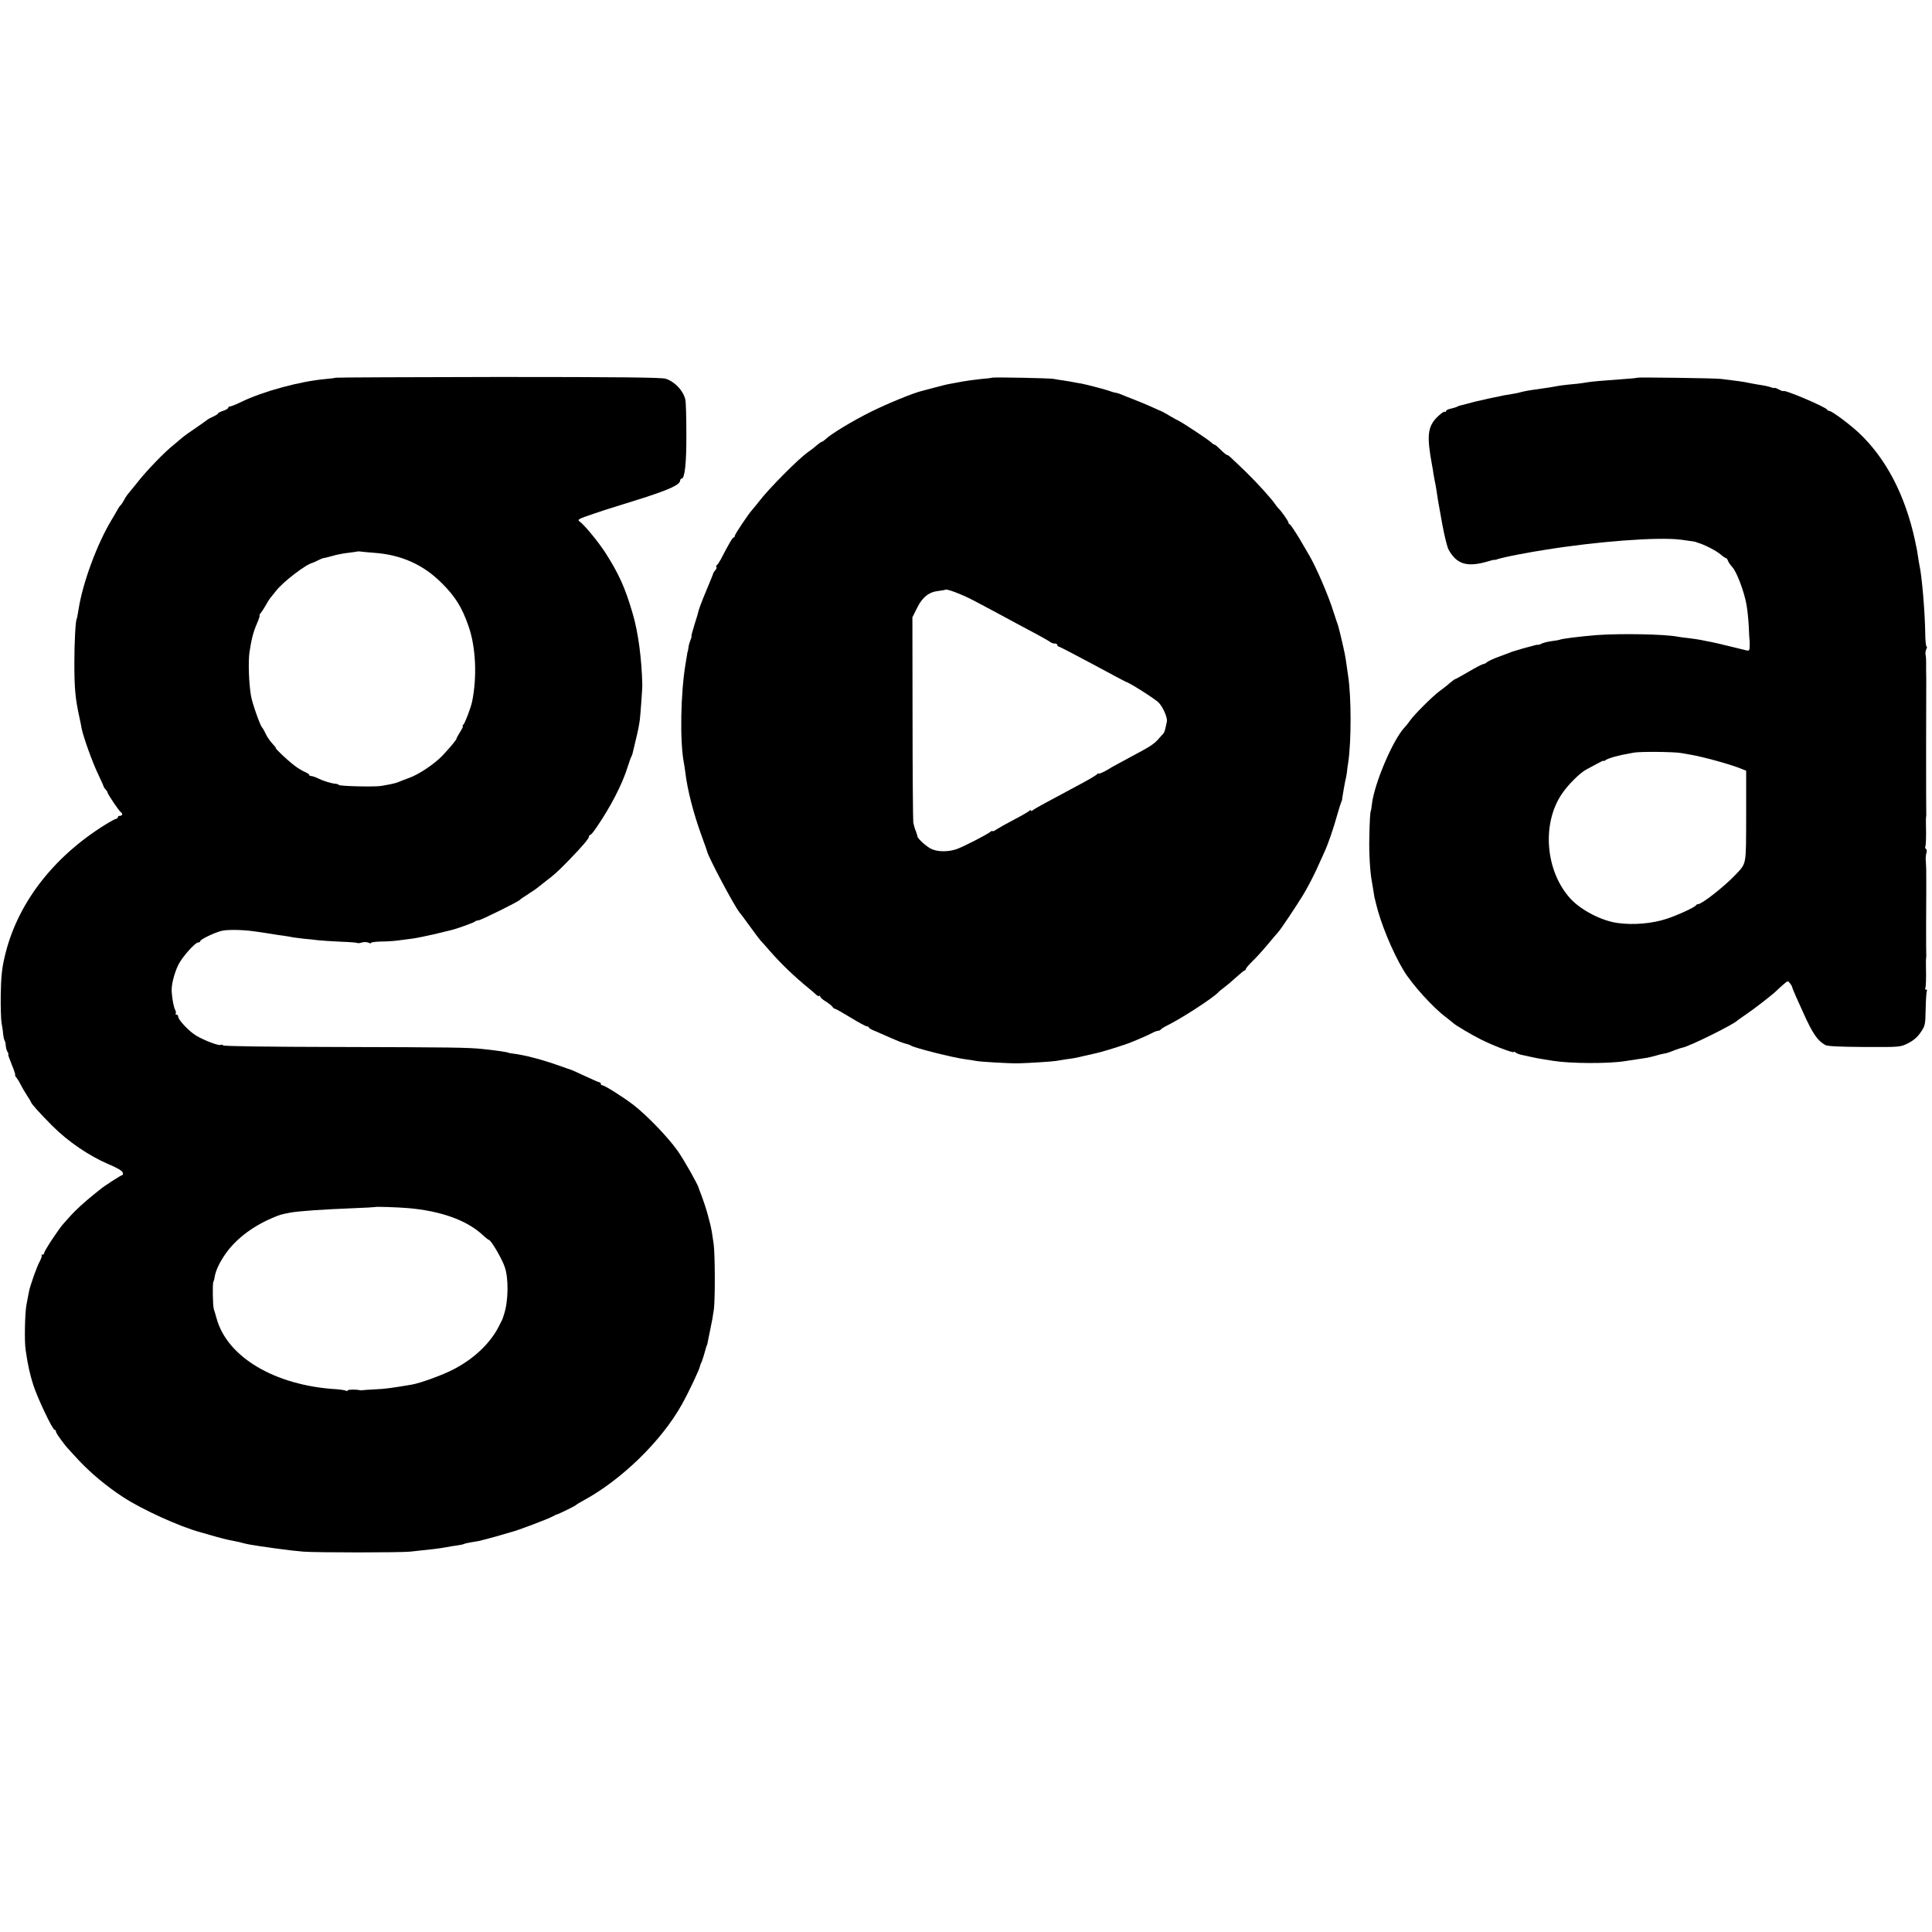
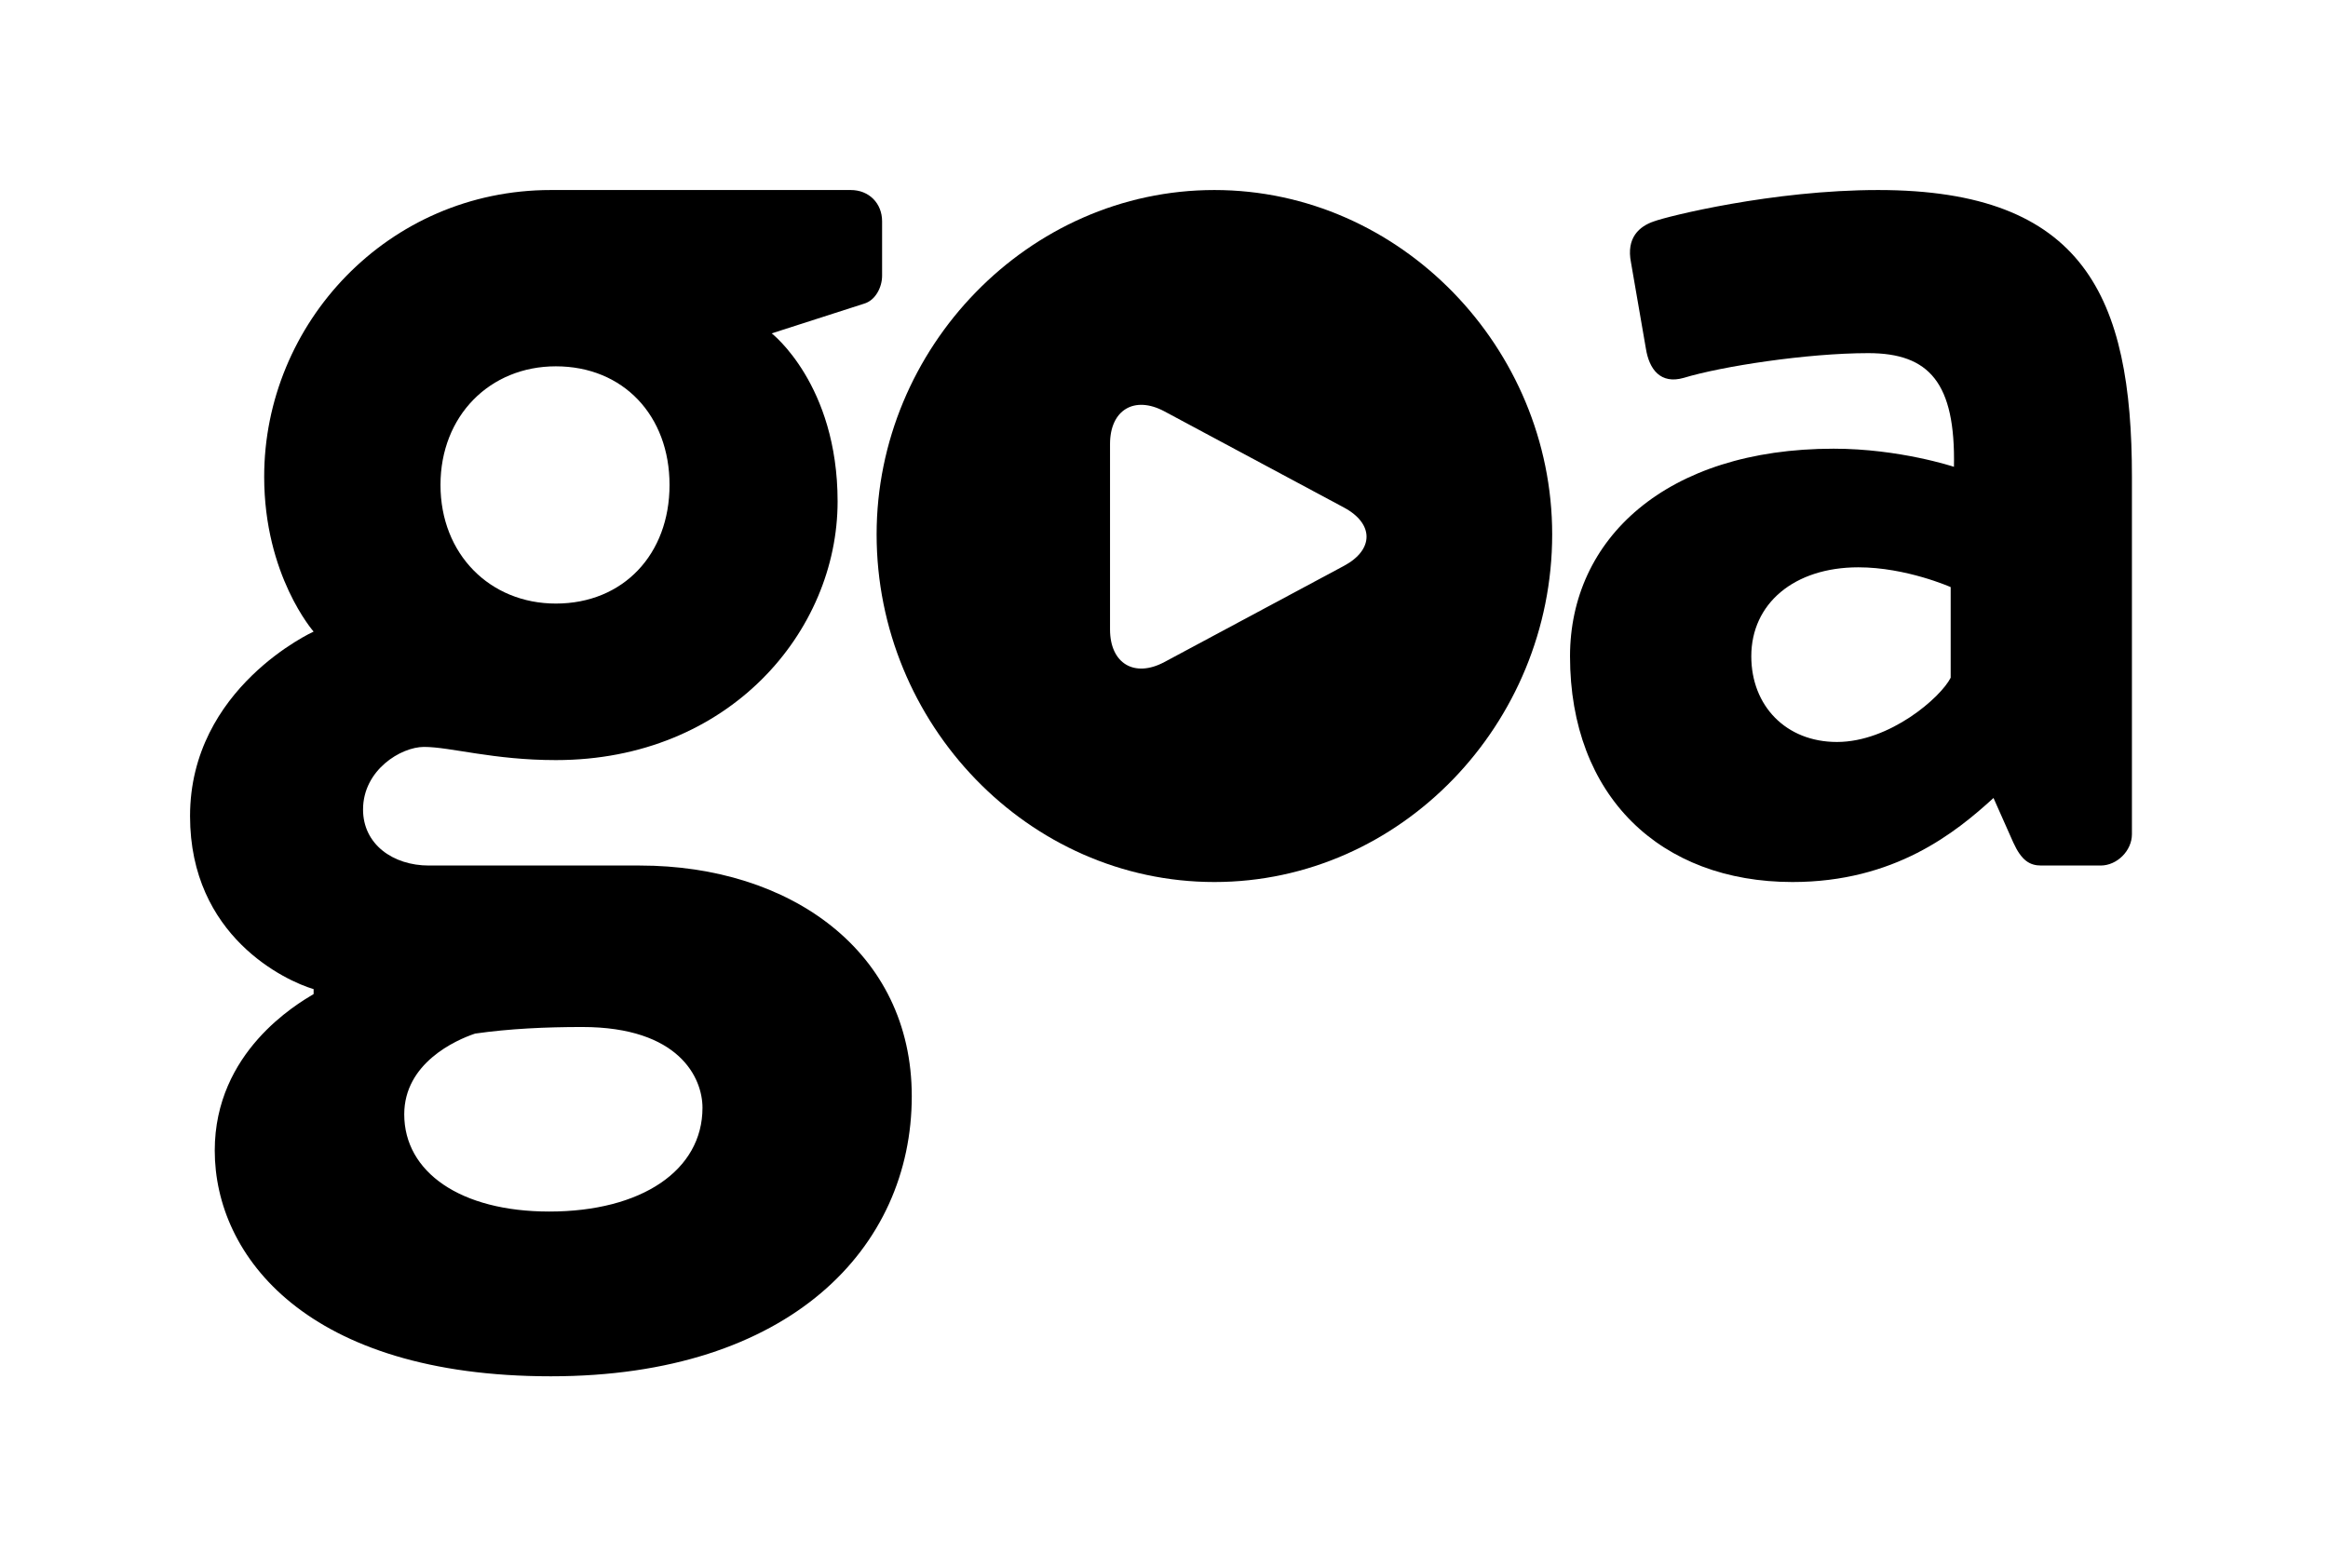
- <svg xmlns="http://www.w3.org/2000/svg" version="1.0" width="1312pt" height="1312pt" viewBox="0 0 1312 1312" preserveAspectRatio="xMidYMid meet">
-   <g transform="translate(0,1312) scale(0.1,-0.1)" fill="#000000" stroke="none">
-     <path d="M2279 10555 c-3 -2 -34 -6 -69 -9 -172 -15 -426 -84 -575 -157 -33 -16 -65 -29 -72 -29 -7 0 -13 -4 -13 -9 0 -5 -16 -15 -35 -21 -19 -6 -35 -15 -35 -18 0 -4 -15 -13 -32 -21 -18 -8 -35 -17 -38 -20 -3 -3 -37 -27 -76 -54 -39 -26 -84 -58 -100 -72 -16 -14 -42 -36 -57 -48 -58 -45 -189 -181 -247 -257 -19 -24 -43 -53 -53 -65 -10 -11 -26 -33 -34 -50 -9 -16 -19 -32 -23 -35 -4 -3 -15 -18 -24 -35 -9 -16 -26 -46 -38 -65 -99 -164 -196 -427 -224 -605 -9 -54 -11 -64 -13 -67 -8 -11 -16 -161 -16 -298 0 -177 6 -242 35 -375 6 -27 13 -61 15 -75 13 -60 71 -222 108 -300 22 -47 41 -88 41 -92 1 -4 7 -13 14 -20 6 -6 12 -15 12 -19 0 -11 78 -126 90 -134 15 -9 12 -25 -5 -25 -8 0 -15 -4 -15 -10 0 -5 -5 -10 -10 -10 -6 0 -41 -19 -78 -42 -359 -224 -602 -545 -682 -903 -18 -77 -23 -136 -25 -255 -1 -85 2 -171 6 -190 4 -19 9 -51 10 -70 2 -19 6 -39 10 -45 3 -5 7 -17 7 -25 1 -23 7 -44 15 -57 5 -7 6 -13 3 -13 -3 0 8 -31 24 -70 16 -38 26 -70 23 -70 -3 0 0 -8 8 -17 8 -10 21 -31 29 -48 8 -16 27 -49 42 -72 15 -23 28 -44 28 -46 0 -10 59 -76 145 -162 106 -107 251 -205 382 -261 58 -24 93 -45 96 -56 3 -10 2 -18 -3 -18 -8 0 -124 -75 -147 -95 -6 -5 -29 -23 -50 -40 -57 -46 -124 -107 -153 -140 -14 -16 -36 -41 -49 -55 -32 -35 -131 -185 -131 -199 0 -6 -5 -11 -12 -11 -6 0 -9 -3 -5 -6 3 -3 -3 -20 -12 -38 -21 -37 -67 -167 -75 -211 -3 -16 -11 -57 -17 -89 -10 -59 -14 -242 -5 -303 14 -98 29 -167 52 -238 28 -88 131 -305 145 -305 5 0 9 -5 9 -11 0 -9 19 -37 65 -97 6 -7 46 -52 90 -99 81 -86 189 -177 300 -249 129 -85 387 -202 525 -239 8 -2 40 -11 70 -20 61 -18 119 -33 165 -41 17 -3 44 -9 60 -14 17 -5 66 -14 110 -20 44 -6 91 -13 105 -15 77 -11 141 -18 190 -22 87 -7 658 -7 725 0 155 16 196 21 245 30 19 4 52 9 74 12 21 3 42 7 46 10 3 2 22 7 41 10 19 3 45 8 59 10 14 3 66 16 115 30 50 14 95 27 100 29 50 12 255 90 290 109 11 6 22 12 25 12 12 2 125 58 130 63 3 4 25 18 50 31 259 140 530 403 669 651 48 85 121 240 125 264 1 6 4 16 8 21 5 8 22 63 34 108 1 4 2 8 4 10 1 1 3 9 5 17 1 8 8 40 14 70 20 96 21 104 29 160 9 70 8 379 -2 445 -11 78 -15 98 -20 120 -3 11 -10 39 -16 62 -8 35 -35 117 -57 173 -4 8 -7 17 -7 20 -7 27 -100 192 -143 253 -65 93 -212 245 -303 315 -71 54 -195 132 -210 132 -6 0 -10 5 -10 10 0 6 -4 10 -9 10 -4 0 -48 19 -97 42 -49 23 -93 43 -99 44 -5 2 -41 14 -80 28 -116 41 -230 71 -310 81 -16 2 -30 4 -30 5 0 4 -85 17 -175 26 -102 11 -213 12 -987 14 -481 1 -775 5 -778 11 -4 5 -11 7 -16 3 -12 -7 -109 29 -165 62 -48 28 -124 108 -124 130 0 8 -5 14 -12 14 -6 0 -8 3 -5 6 3 4 2 15 -3 25 -10 18 -20 69 -24 123 -4 43 16 123 44 182 26 54 115 154 136 154 8 0 14 4 14 9 0 11 90 55 142 69 36 10 141 9 220 -2 50 -7 110 -16 133 -20 11 -2 42 -7 68 -10 27 -4 59 -9 70 -12 12 -2 45 -6 72 -9 28 -2 70 -7 95 -10 25 -3 94 -7 154 -10 60 -2 111 -6 113 -9 3 -2 17 -1 32 4 15 4 35 3 44 -2 10 -5 17 -5 17 -1 0 4 28 8 63 9 34 0 87 3 117 7 30 4 75 10 100 13 25 3 92 17 150 30 58 14 110 27 115 28 32 7 152 50 159 57 6 5 17 9 25 9 15 0 272 127 281 139 3 4 29 22 58 40 30 19 59 39 65 45 7 6 30 24 52 41 54 40 87 70 155 140 97 100 140 151 140 165 0 6 4 10 8 10 5 0 25 24 44 53 94 137 173 290 209 405 12 37 24 72 28 77 3 6 6 15 7 20 1 6 10 42 19 80 19 77 23 100 30 147 4 31 17 211 17 233 -4 181 -28 363 -66 490 -51 175 -93 267 -184 410 -46 72 -142 189 -176 214 -17 13 -8 17 95 52 63 22 121 40 129 42 8 2 103 32 210 66 185 60 248 90 249 119 1 6 5 12 10 12 21 0 33 104 32 302 0 113 -3 219 -7 235 -15 61 -70 120 -133 141 -25 9 -323 12 -1136 12 -607 -1 -1104 -3 -1106 -5z m261 -1189 c185 -13 336 -81 460 -206 91 -90 137 -164 181 -290 50 -141 60 -343 25 -515 -9 -43 -50 -150 -60 -157 -6 -4 -8 -8 -3 -8 4 0 -4 -18 -18 -40 -14 -22 -25 -42 -25 -46 0 -8 -41 -57 -96 -116 -55 -57 -162 -129 -229 -152 -27 -10 -59 -22 -70 -27 -11 -5 -36 -11 -55 -15 -19 -3 -46 -8 -60 -11 -45 -8 -290 -2 -290 7 0 3 -8 6 -17 7 -31 2 -89 20 -123 37 -18 9 -39 16 -47 16 -7 0 -13 3 -13 8 0 4 -15 14 -32 21 -18 8 -51 28 -72 45 -47 36 -131 116 -123 116 3 0 -8 14 -24 31 -16 17 -37 48 -46 68 -9 20 -20 38 -23 41 -12 9 -67 164 -75 212 -15 83 -20 234 -11 298 14 93 27 141 52 198 12 28 20 52 17 52 -3 0 0 8 8 18 8 9 23 33 34 52 10 19 24 41 29 47 6 7 24 30 41 51 47 61 204 181 248 190 4 1 21 9 37 17 16 8 32 15 35 15 3 -1 30 6 60 14 29 9 80 19 112 22 32 4 59 8 61 9 1 1 12 1 25 -1 12 -2 51 -5 87 -8z m230 -4450 c221 -19 397 -81 505 -180 21 -20 42 -36 45 -36 14 0 90 -130 108 -185 27 -79 24 -232 -5 -320 -4 -11 -7 -22 -8 -25 0 -3 -13 -30 -29 -60 -57 -112 -168 -218 -306 -289 -74 -39 -226 -94 -285 -104 -143 -24 -180 -29 -250 -32 -44 -2 -82 -5 -85 -6 -3 -1 -9 -1 -14 0 -32 7 -86 5 -86 -2 0 -4 -5 -5 -11 -1 -6 3 -35 8 -66 10 -416 25 -743 219 -813 484 -7 25 -15 52 -18 60 -7 21 -10 173 -3 185 3 6 7 19 8 30 7 42 26 86 62 142 70 109 186 200 330 262 51 22 64 25 121 36 60 11 224 22 425 30 82 3 150 7 151 8 4 4 149 -1 224 -7z" />
-     <path d="M6738 10555 c-1 -1 -37 -6 -77 -9 -41 -4 -98 -12 -125 -17 -28 -5 -64 -12 -81 -15 -16 -2 -64 -14 -105 -25 -41 -11 -82 -22 -90 -24 -48 -10 -233 -85 -345 -141 -127 -63 -275 -153 -309 -187 -10 -9 -21 -17 -25 -17 -4 0 -21 -12 -37 -26 -16 -14 -40 -33 -54 -42 -66 -45 -274 -255 -340 -343 -14 -18 -32 -40 -40 -49 -27 -29 -120 -168 -120 -179 0 -6 -4 -11 -8 -11 -7 0 -26 -31 -88 -150 -11 -19 -22 -37 -27 -38 -4 -2 -5 -7 -2 -12 3 -5 0 -14 -7 -22 -7 -7 -14 -18 -15 -23 -1 -6 -23 -59 -48 -119 -25 -59 -47 -118 -50 -130 -2 -11 -15 -56 -29 -98 -13 -43 -23 -78 -20 -78 2 0 -1 -12 -7 -27 -7 -16 -13 -39 -14 -53 -2 -14 -4 -25 -5 -25 -1 0 -3 -9 -4 -20 -2 -11 -6 -38 -10 -60 -34 -199 -40 -530 -12 -675 3 -14 7 -43 10 -65 13 -115 55 -279 112 -435 19 -52 36 -99 37 -105 11 -43 181 -363 218 -410 5 -5 37 -48 71 -95 34 -47 66 -90 72 -96 6 -6 35 -38 64 -72 73 -84 172 -179 266 -255 21 -18 44 -37 51 -44 7 -7 15 -9 19 -6 3 4 6 1 6 -5 0 -5 17 -21 38 -33 20 -13 41 -29 45 -36 4 -7 12 -13 16 -13 5 0 53 -27 107 -60 54 -33 104 -60 111 -60 7 0 13 -3 13 -7 0 -5 21 -17 48 -27 26 -11 74 -32 107 -47 33 -15 74 -31 90 -35 17 -4 35 -10 40 -14 23 -16 288 -83 375 -94 25 -3 56 -8 70 -11 33 -6 224 -17 285 -16 76 2 232 12 254 16 11 2 41 7 68 11 59 8 65 9 128 24 28 6 60 14 71 16 24 4 150 42 174 51 8 3 20 7 25 8 23 6 152 60 183 77 18 10 39 18 46 18 8 0 16 4 18 8 2 4 23 18 48 30 90 44 302 181 341 221 8 9 28 25 43 36 15 11 51 41 79 67 29 26 55 48 60 48 4 0 7 4 7 9 0 5 20 29 45 53 25 24 73 77 107 118 34 41 65 77 68 80 13 12 120 172 169 252 29 48 70 127 92 175 22 49 44 97 49 108 29 62 64 164 95 275 10 36 21 69 24 75 3 5 6 16 6 25 1 8 6 35 10 60 5 25 9 50 10 55 1 6 3 12 4 15 1 3 4 21 7 40 2 19 6 53 10 75 21 141 21 444 -1 585 -3 19 -7 51 -10 70 -10 73 -14 89 -41 205 -11 47 -19 75 -27 95 -3 8 -13 40 -23 70 -32 104 -119 305 -164 380 -4 8 -35 59 -66 113 -32 53 -62 97 -66 97 -4 0 -8 5 -8 11 0 10 -53 84 -70 99 -4 3 -13 15 -21 27 -27 39 -123 145 -197 217 -115 111 -121 116 -129 116 -4 0 -24 16 -43 35 -19 19 -37 35 -41 35 -4 0 -14 6 -22 14 -16 17 -193 134 -222 148 -11 5 -38 20 -60 33 -22 14 -47 27 -55 31 -8 3 -40 17 -70 31 -30 14 -84 36 -120 50 -36 14 -74 29 -85 34 -11 5 -29 11 -40 12 -11 2 -27 7 -35 10 -21 9 -159 45 -195 52 -16 2 -40 7 -52 9 -11 3 -43 8 -70 12 -26 3 -57 9 -68 11 -23 5 -411 13 -417 8z m-128 -1512 c52 -27 124 -66 160 -85 36 -20 130 -70 210 -113 80 -42 149 -81 154 -86 6 -5 18 -9 28 -9 10 0 18 -4 18 -10 0 -5 4 -10 8 -10 5 0 109 -54 232 -120 122 -66 224 -120 225 -120 16 0 204 -119 225 -143 30 -33 59 -101 54 -127 -12 -60 -16 -74 -27 -85 -7 -7 -19 -21 -28 -31 -30 -36 -62 -56 -183 -120 -66 -36 -128 -69 -136 -74 -41 -27 -90 -50 -90 -43 0 5 -4 3 -8 -3 -4 -6 -47 -32 -97 -59 -193 -104 -222 -119 -275 -148 -30 -16 -61 -34 -67 -40 -7 -5 -13 -6 -13 -1 0 5 -4 5 -8 -1 -4 -5 -50 -32 -102 -59 -52 -27 -107 -58 -122 -68 -16 -11 -28 -16 -28 -12 0 3 -6 2 -13 -4 -21 -18 -186 -103 -230 -118 -54 -19 -124 -20 -168 -1 -33 13 -99 73 -99 88 0 4 -5 20 -11 36 -7 15 -14 42 -17 58 -2 17 -5 337 -5 712 l-1 681 32 64 c36 73 80 108 145 115 23 3 43 6 45 8 9 9 109 -29 192 -72z" />
-     <path d="M11118 10555 c-2 -2 -41 -6 -88 -9 -139 -10 -223 -17 -250 -22 -14 -3 -45 -7 -70 -10 -96 -9 -117 -12 -175 -23 -33 -5 -78 -12 -100 -15 -43 -5 -91 -14 -115 -21 -8 -3 -32 -7 -54 -11 -21 -3 -48 -8 -60 -10 -11 -3 -41 -9 -66 -14 -25 -5 -55 -12 -67 -15 -13 -3 -31 -7 -41 -9 -9 -2 -37 -9 -62 -16 -25 -7 -49 -13 -55 -14 -5 -1 -14 -4 -20 -8 -5 -3 -25 -9 -42 -13 -18 -3 -33 -11 -33 -16 0 -6 -4 -8 -9 -5 -5 3 -27 -13 -50 -35 -67 -67 -73 -129 -36 -329 4 -19 8 -44 9 -55 2 -11 6 -33 9 -50 4 -16 9 -46 12 -65 6 -43 10 -71 41 -239 14 -74 32 -148 42 -165 56 -100 127 -120 271 -77 18 6 36 10 40 9 3 -1 13 1 21 5 14 5 84 21 143 32 15 3 37 7 50 9 20 4 63 12 122 21 356 58 775 90 930 70 67 -9 100 -14 103 -16 1 -1 5 -2 10 -4 46 -13 126 -54 159 -82 14 -13 30 -23 34 -23 4 0 10 -8 13 -17 3 -10 16 -29 29 -43 31 -33 81 -166 97 -255 7 -38 14 -108 16 -155 2 -47 4 -86 5 -87 1 -2 1 -12 1 -23 0 -51 -1 -52 -29 -45 -30 7 -30 7 -119 29 -62 15 -103 25 -139 31 -11 2 -31 6 -44 9 -13 3 -49 8 -80 12 -31 3 -65 8 -76 10 -88 18 -395 23 -555 11 -120 -10 -238 -25 -250 -32 -3 -1 -27 -6 -54 -9 -27 -4 -57 -11 -67 -17 -10 -5 -22 -9 -26 -8 -4 1 -10 0 -13 -1 -3 -1 -13 -3 -22 -6 -30 -7 -86 -23 -138 -39 -3 -1 -12 -5 -20 -8 -8 -3 -42 -16 -75 -28 -33 -12 -67 -28 -76 -35 -8 -8 -21 -14 -27 -14 -6 0 -49 -22 -96 -50 -47 -27 -87 -50 -90 -50 -5 0 -28 -17 -60 -45 -6 -5 -29 -23 -51 -39 -46 -34 -171 -158 -200 -200 -11 -16 -27 -36 -36 -45 -80 -84 -209 -388 -223 -526 -3 -22 -5 -40 -6 -40 -5 0 -9 -70 -11 -180 -3 -105 5 -239 17 -300 2 -10 6 -37 10 -60 3 -22 7 -44 8 -50 2 -5 6 -23 10 -40 31 -133 113 -331 187 -454 57 -95 200 -253 286 -317 21 -16 44 -35 51 -41 15 -15 127 -81 187 -111 85 -43 225 -96 225 -86 0 4 6 2 13 -4 6 -5 26 -13 42 -16 17 -3 41 -9 55 -12 36 -8 66 -14 95 -18 14 -2 42 -7 62 -10 118 -19 378 -20 488 -2 65 10 116 18 138 21 12 1 42 8 67 15 25 8 52 14 60 15 8 1 24 5 35 9 11 4 34 13 50 19 17 6 35 12 42 13 43 7 349 158 373 185 3 3 28 20 55 39 53 35 179 133 206 159 9 9 31 29 48 44 31 27 33 28 46 10 8 -10 15 -21 15 -25 0 -4 12 -33 26 -65 14 -32 37 -83 51 -113 62 -138 95 -187 149 -217 15 -8 98 -12 264 -13 243 -1 244 -1 297 25 37 19 63 41 85 73 31 45 33 51 35 160 1 62 5 117 8 122 3 6 1 10 -5 10 -6 0 -9 4 -6 8 5 8 7 66 5 152 -1 25 0 50 1 55 1 6 2 15 1 20 -1 6 -1 100 -1 210 1 110 1 207 1 215 0 8 0 47 0 85 0 77 0 80 -3 128 -2 17 0 42 4 54 4 12 3 25 -3 28 -5 4 -7 10 -5 14 5 7 7 67 5 151 -1 25 0 50 1 55 1 6 2 15 1 20 -1 6 -1 210 -1 455 1 245 1 451 1 458 -1 13 -1 82 -1 122 0 14 -1 34 -4 45 -2 11 1 28 6 38 5 9 5 17 1 17 -4 0 -9 42 -9 93 -2 142 -23 390 -39 457 -3 14 -7 41 -10 60 -3 19 -7 46 -10 60 -3 14 -8 35 -10 48 -67 309 -196 558 -382 733 -67 62 -184 149 -202 149 -5 0 -11 3 -13 8 -8 18 -298 141 -298 126 0 -2 -13 2 -30 11 -16 9 -30 13 -30 11 0 -3 -11 -1 -24 4 -13 5 -44 12 -67 15 -24 4 -62 10 -84 15 -36 8 -74 13 -190 27 -43 5 -563 12 -567 8z m300 -2549 c17 -3 45 -8 62 -11 93 -16 280 -68 351 -98 l27 -11 0 -307 c-1 -342 4 -318 -74 -401 -74 -78 -227 -198 -252 -198 -6 0 -12 -3 -14 -7 -5 -13 -128 -69 -198 -92 -100 -33 -227 -44 -335 -29 -109 15 -248 87 -320 165 -171 187 -197 511 -57 714 41 61 123 142 164 163 18 10 52 28 76 41 23 13 42 22 42 18 0 -3 6 -1 13 5 6 5 32 15 57 22 44 12 54 14 135 29 45 8 273 6 323 -3z" />
+ <svg xmlns="http://www.w3.org/2000/svg" width="98" height="66" viewBox="0 0 98 66" role="img" aria-label="Goa">
+   <g transform="translate(8 8)" fill="#000000" fill-rule="evenodd">
+     <g transform="translate(58, 0)">
+       <path d="M0.092,19.63 C0.092,25.526 3.908,29.133 9.457,29.133 C13.757,29.133 16.324,27.052 17.919,25.595 L18.751,27.468 C19.098,28.231 19.445,28.439 19.931,28.439 L22.428,28.439 C23.121,28.439 23.746,27.815 23.746,27.121 L23.746,12.069 C23.746,4.509 21.734,3.55271368e-15 13.064,3.55271368e-15 C8.624,3.55271368e-15 4.185,1.11 3.63,1.318 C3.006,1.526 2.451,2.012 2.659,3.052 L3.283,6.659 C3.422,7.561 3.908,8.185 4.879,7.908 C6.474,7.422 10.081,6.867 12.647,6.867 C15.214,6.867 16.324,8.116 16.254,11.653 C16.254,11.653 13.965,10.89 11.191,10.89 C4.116,10.89 0.092,14.705 0.092,19.63 L0.092,19.63 Z M7.723,19.63 C7.723,17.41 9.526,15.884 12.231,15.884 C14.243,15.884 16.116,16.717 16.116,16.717 L16.116,20.532 C15.699,21.364 13.549,23.237 11.329,23.237 C9.179,23.237 7.723,21.711 7.723,19.63 L7.723,19.63 Z" />
+     </g>
+     <g transform="translate(28, 0)">
+       <path d="M0.902,14.497 C0.902,22.474 7.283,29.133 15.121,29.133 C22.96,29.133 29.341,22.474 29.341,14.497 C29.341,6.659 22.96,-3.55271368e-15 15.121,-3.55271368e-15 C7.283,-3.55271368e-15 0.902,6.659 0.902,14.497 L0.902,14.497 Z M20.577,13.368 C21.842,14.046 21.843,15.144 20.577,15.822 L13.019,19.871 C11.754,20.549 10.728,19.933 10.728,18.498 L10.728,10.693 C10.728,9.257 11.753,8.641 13.019,9.319 L20.577,13.368 L20.577,13.368 Z" />
+     </g>
+     <g>
+       <path d="M0,26.358 C0,31.422 4.023,33.295 5.202,33.642 L5.202,33.85 C4.509,34.266 1.04,36.277 1.04,40.439 C1.04,44.879 4.925,49.942 15.191,49.942 C25.249,49.942 30.382,44.532 30.382,38.15 C30.382,32.046 25.249,28.439 18.936,28.439 L10.058,28.439 C8.532,28.439 7.283,27.538 7.283,26.081 C7.283,24.416 8.879,23.445 9.85,23.445 C10.96,23.445 12.763,24 15.399,24 C22.682,24 27.26,18.59 27.26,13.11 C27.26,8.185 24.486,6.035 24.486,6.035 L28.37,4.786 C28.855,4.647 29.133,4.092 29.133,3.607 L29.133,1.318 C29.133,0.555 28.578,0 27.815,0 L15.191,0 C8.324,0 3.121,5.618 3.121,12.069 C3.121,16.231 5.202,18.59 5.202,18.59 C5.202,18.59 0,20.948 0,26.358 L0,26.358 Z M9.017,38.913 C9.017,36.763 11.168,35.792 12,35.514 C13.457,35.306 14.983,35.237 16.509,35.237 C20.601,35.237 21.572,37.387 21.572,38.636 C21.572,41.272 19.006,43.006 15.121,43.006 C11.376,43.006 9.017,41.341 9.017,38.913 L9.017,38.913 Z M10.543,12.416 C10.543,9.503 12.624,7.422 15.399,7.422 C18.243,7.422 20.185,9.503 20.185,12.416 C20.185,15.329 18.243,17.41 15.399,17.41 C12.624,17.41 10.543,15.329 10.543,12.416 L10.543,12.416 Z" />
+     </g>
  </g>
</svg>
